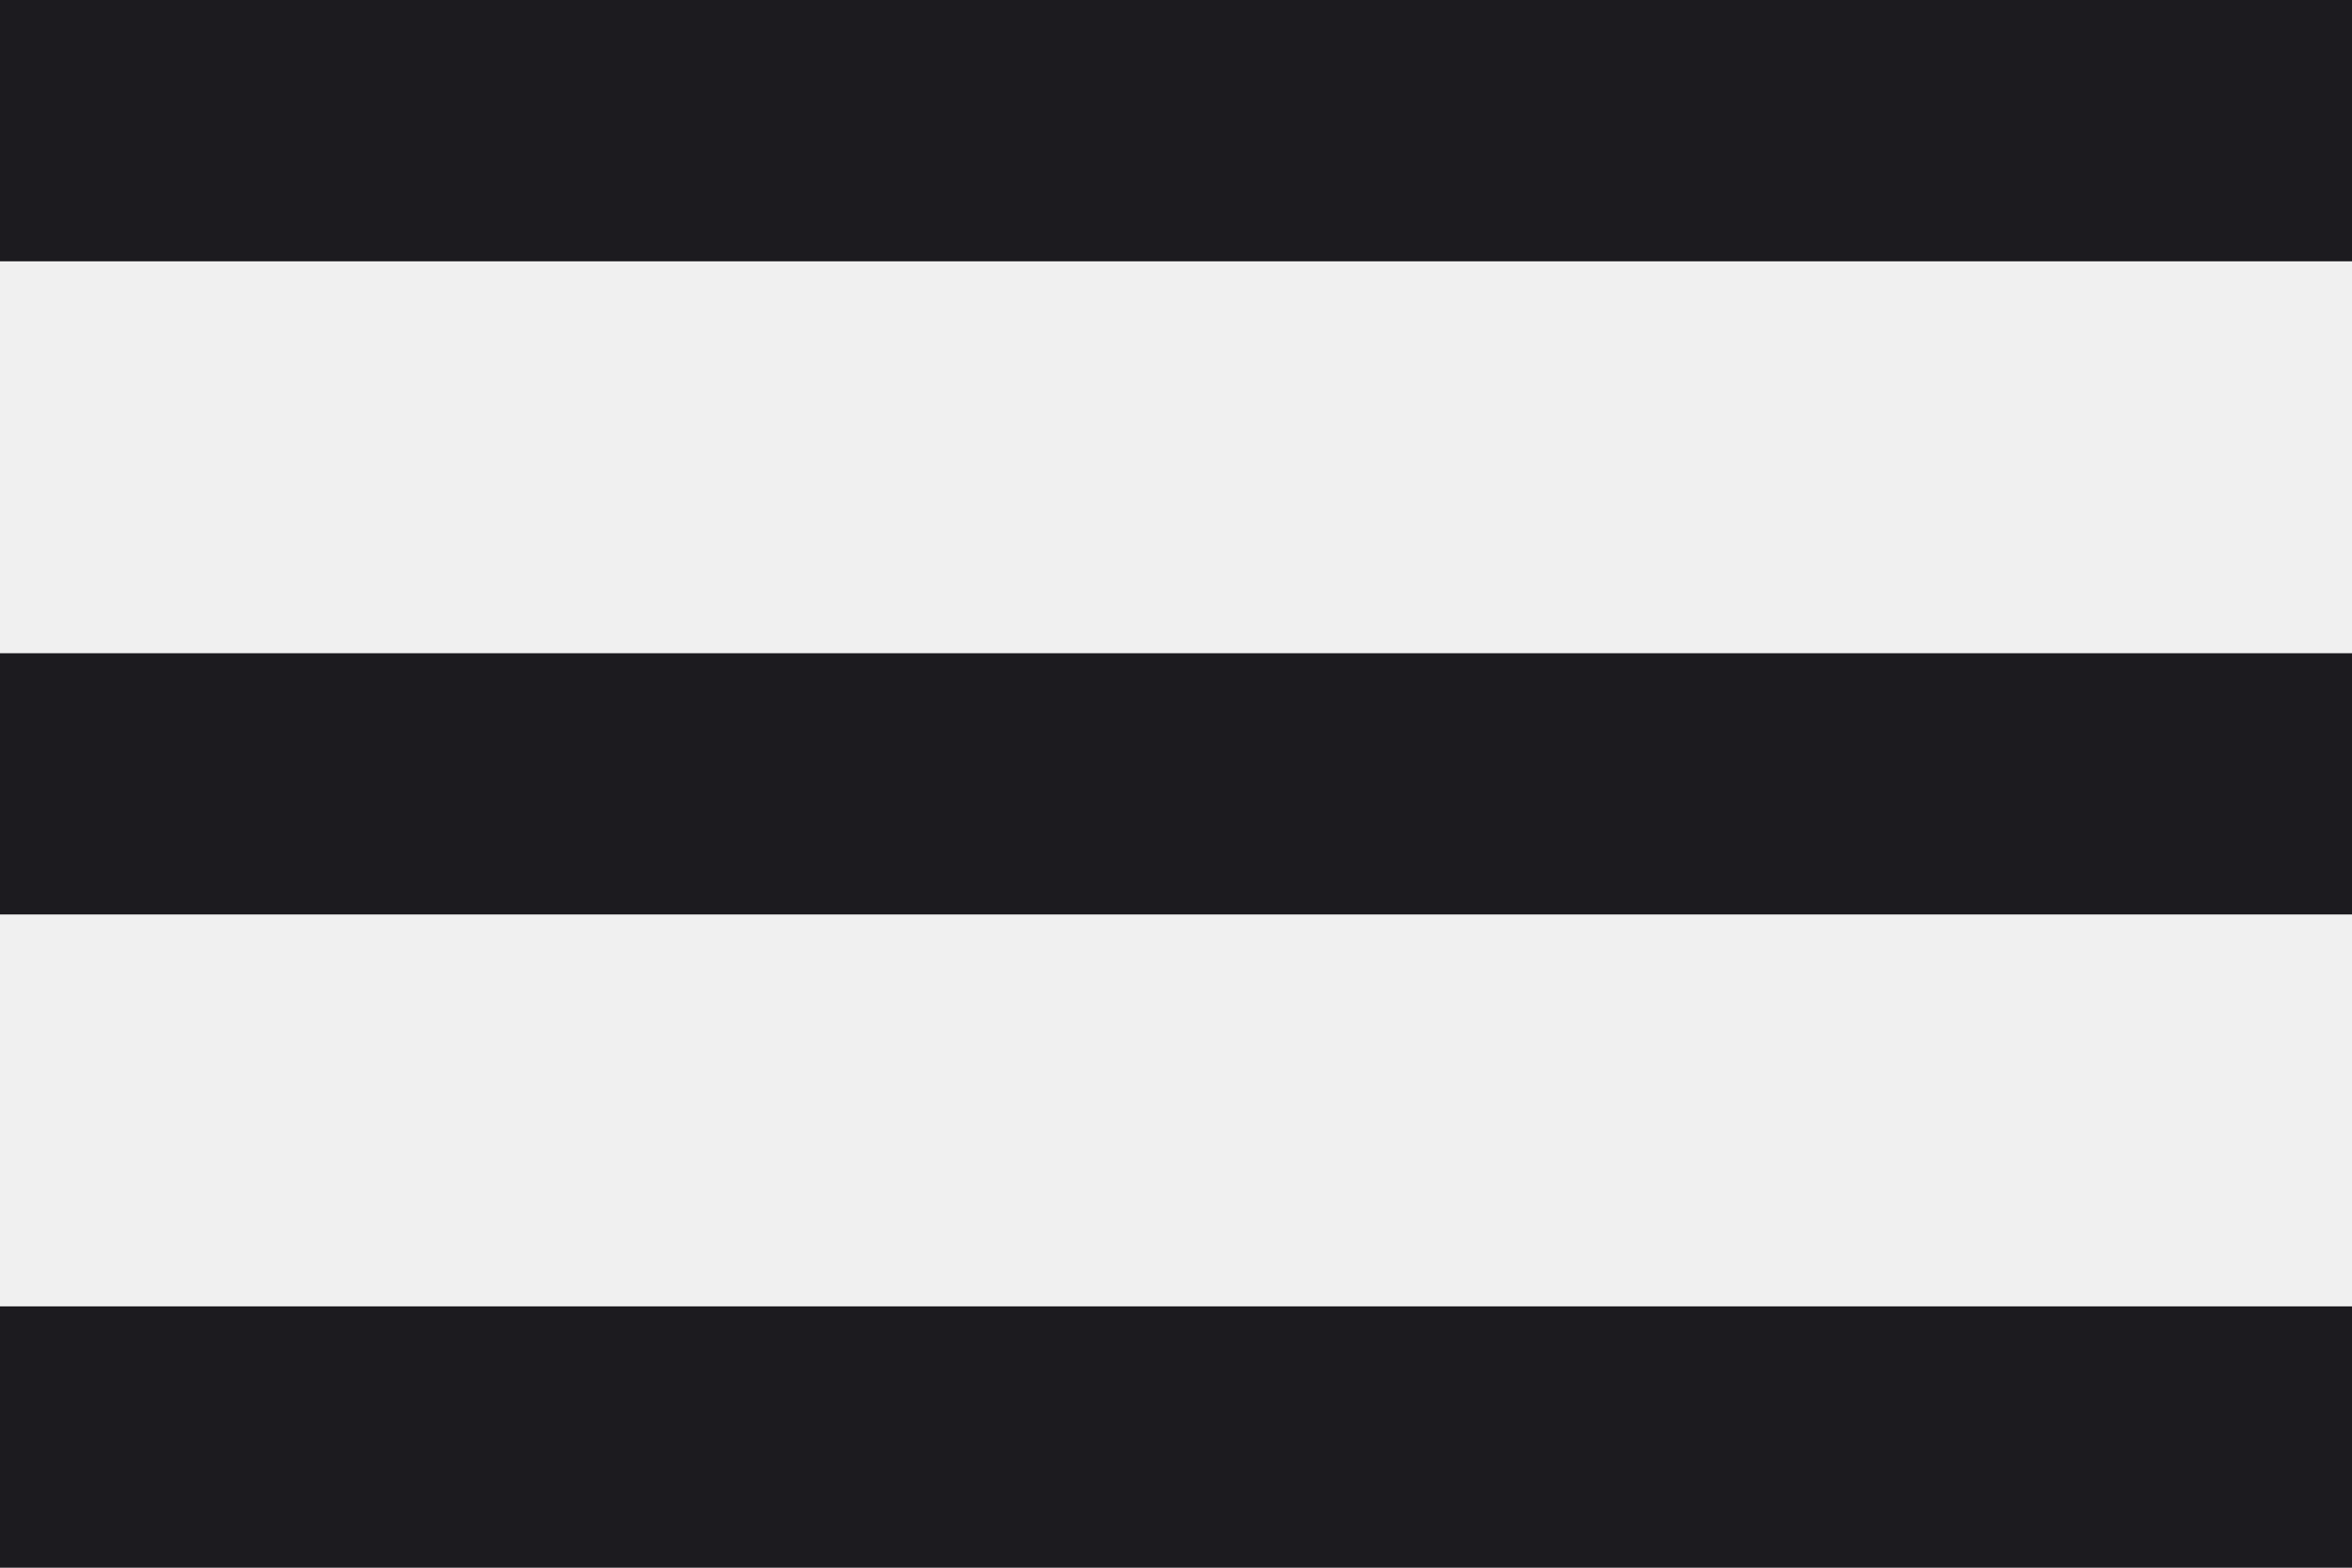
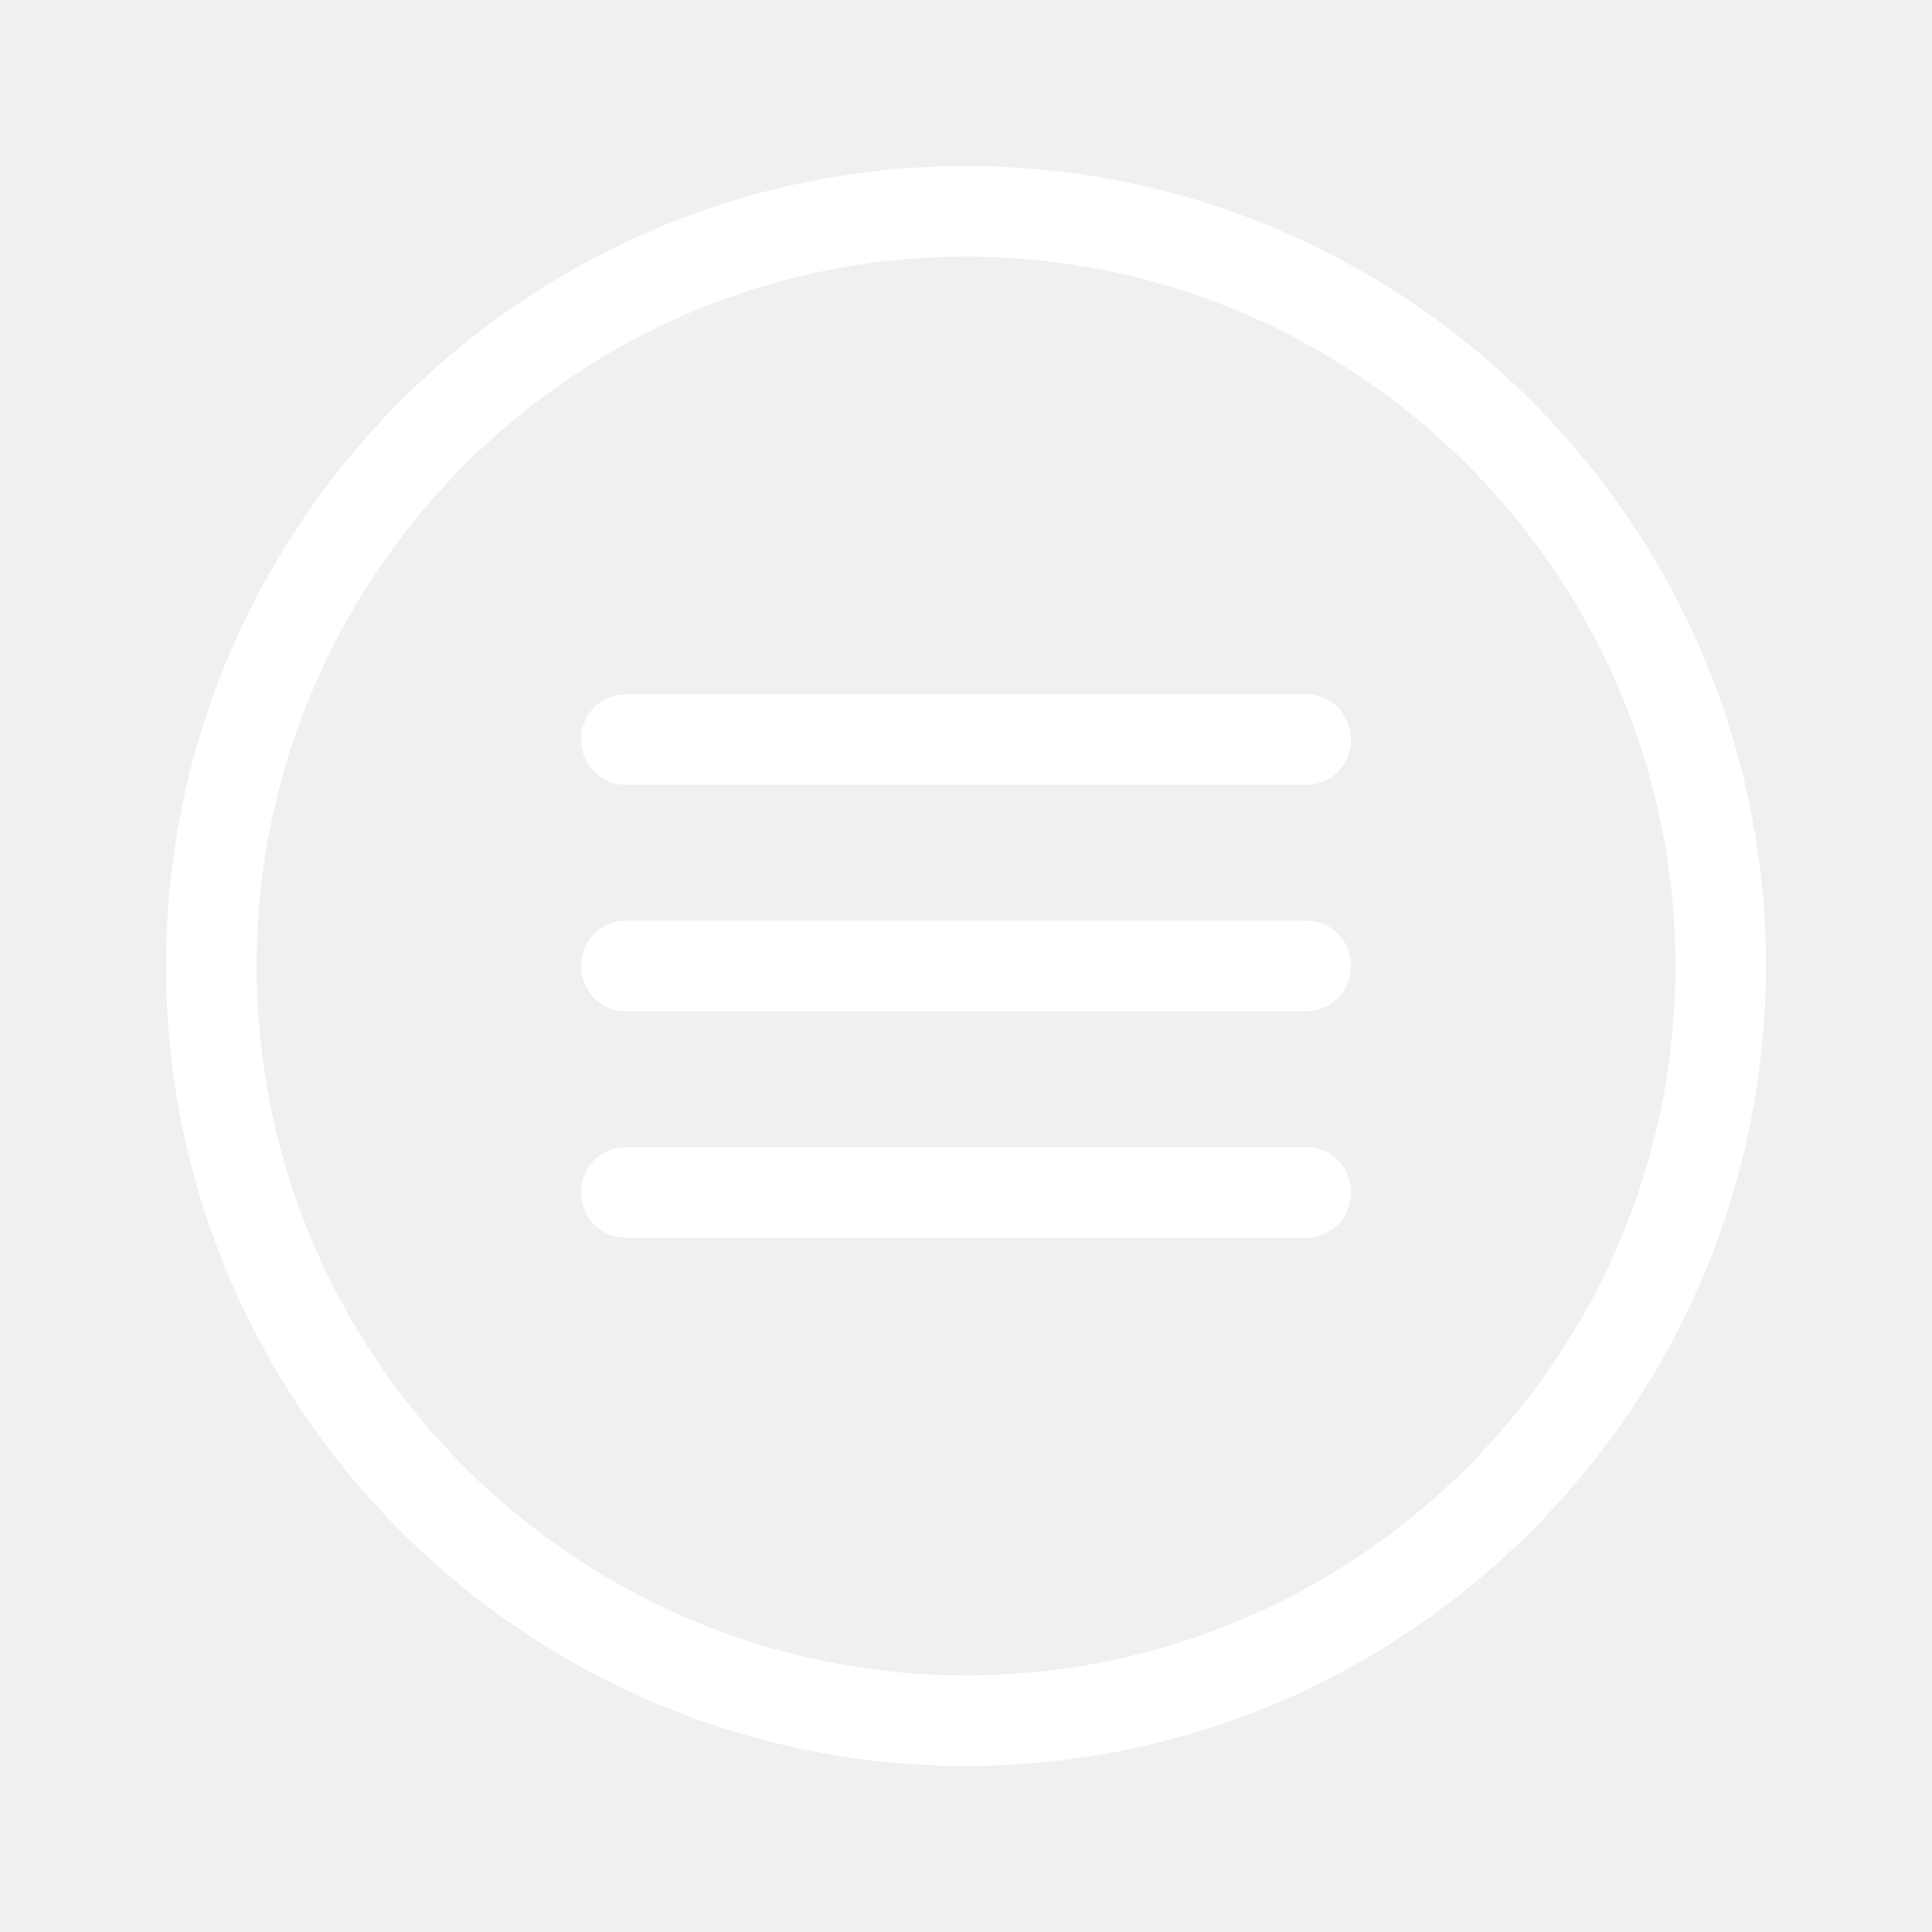
- <svg xmlns="http://www.w3.org/2000/svg" width="24" height="16" viewBox="0 0 24 16" fill="none">
-   <path d="M0 16V13.333H24V16H0ZM0 9.333V6.667H24V9.333H0ZM0 2.667V0H24V2.667H0Z" fill="#1C1B1F" />
+ <svg xmlns="http://www.w3.org/2000/svg" viewBox="0,0,256,256" width="128px" height="128px" fill-rule="nonzero">
+   <g fill="none" fill-rule="nonzero" stroke="none" stroke-width="1" stroke-linecap="butt" stroke-linejoin="miter" stroke-miterlimit="10" stroke-dasharray="" stroke-dashoffset="0" font-family="none" font-weight="none" font-size="none" text-anchor="none" style="mix-blend-mode: normal">
+     <g transform="scale(2,2)">
+       <path d="M64,14c-27.614,0 -50,22.386 -50,50c0,27.614 22.386,50 50,50c27.614,0 50,-22.386 50,-50c0,-27.614 -22.386,-50 -50,-50z" fill-opacity="0" fill="#ffffff" />
+       <path d="M64,117c-29.2,0 -53,-23.8 -53,-53c0,-29.2 23.8,-53 53,-53c29.2,0 53,23.8 53,53c0,29.2 -23.8,53 -53,53zM64,17c-25.9,0 -47,21.1 -47,47c0,25.9 21.1,47 47,47c25.9,0 47,-21.1 47,-47c0,-25.9 -21.1,-47 -47,-47z" fill="#ffffff" />
+       <path d="M86.5,52h-45c-1.7,0 -3,-1.3 -3,-3c0,-1.7 1.3,-3 3,-3h45c1.7,0 3,1.3 3,3c0,1.7 -1.3,3 -3,3zM86.5,67h-45c-1.7,0 -3,-1.3 -3,-3c0,-1.7 1.3,-3 3,-3h45c1.7,0 3,1.3 3,3c0,1.7 -1.3,3 -3,3z" fill="#ffffff" />
+       <g fill="#ffffff">
+         <path d="M86.5,82h-45c-1.7,0 -3,-1.3 -3,-3c0,-1.7 1.3,-3 3,-3h45c1.7,0 3,1.3 3,3c0,1.7 -1.3,3 -3,3z" />
+       </g>
+     </g>
+   </g>
</svg>
